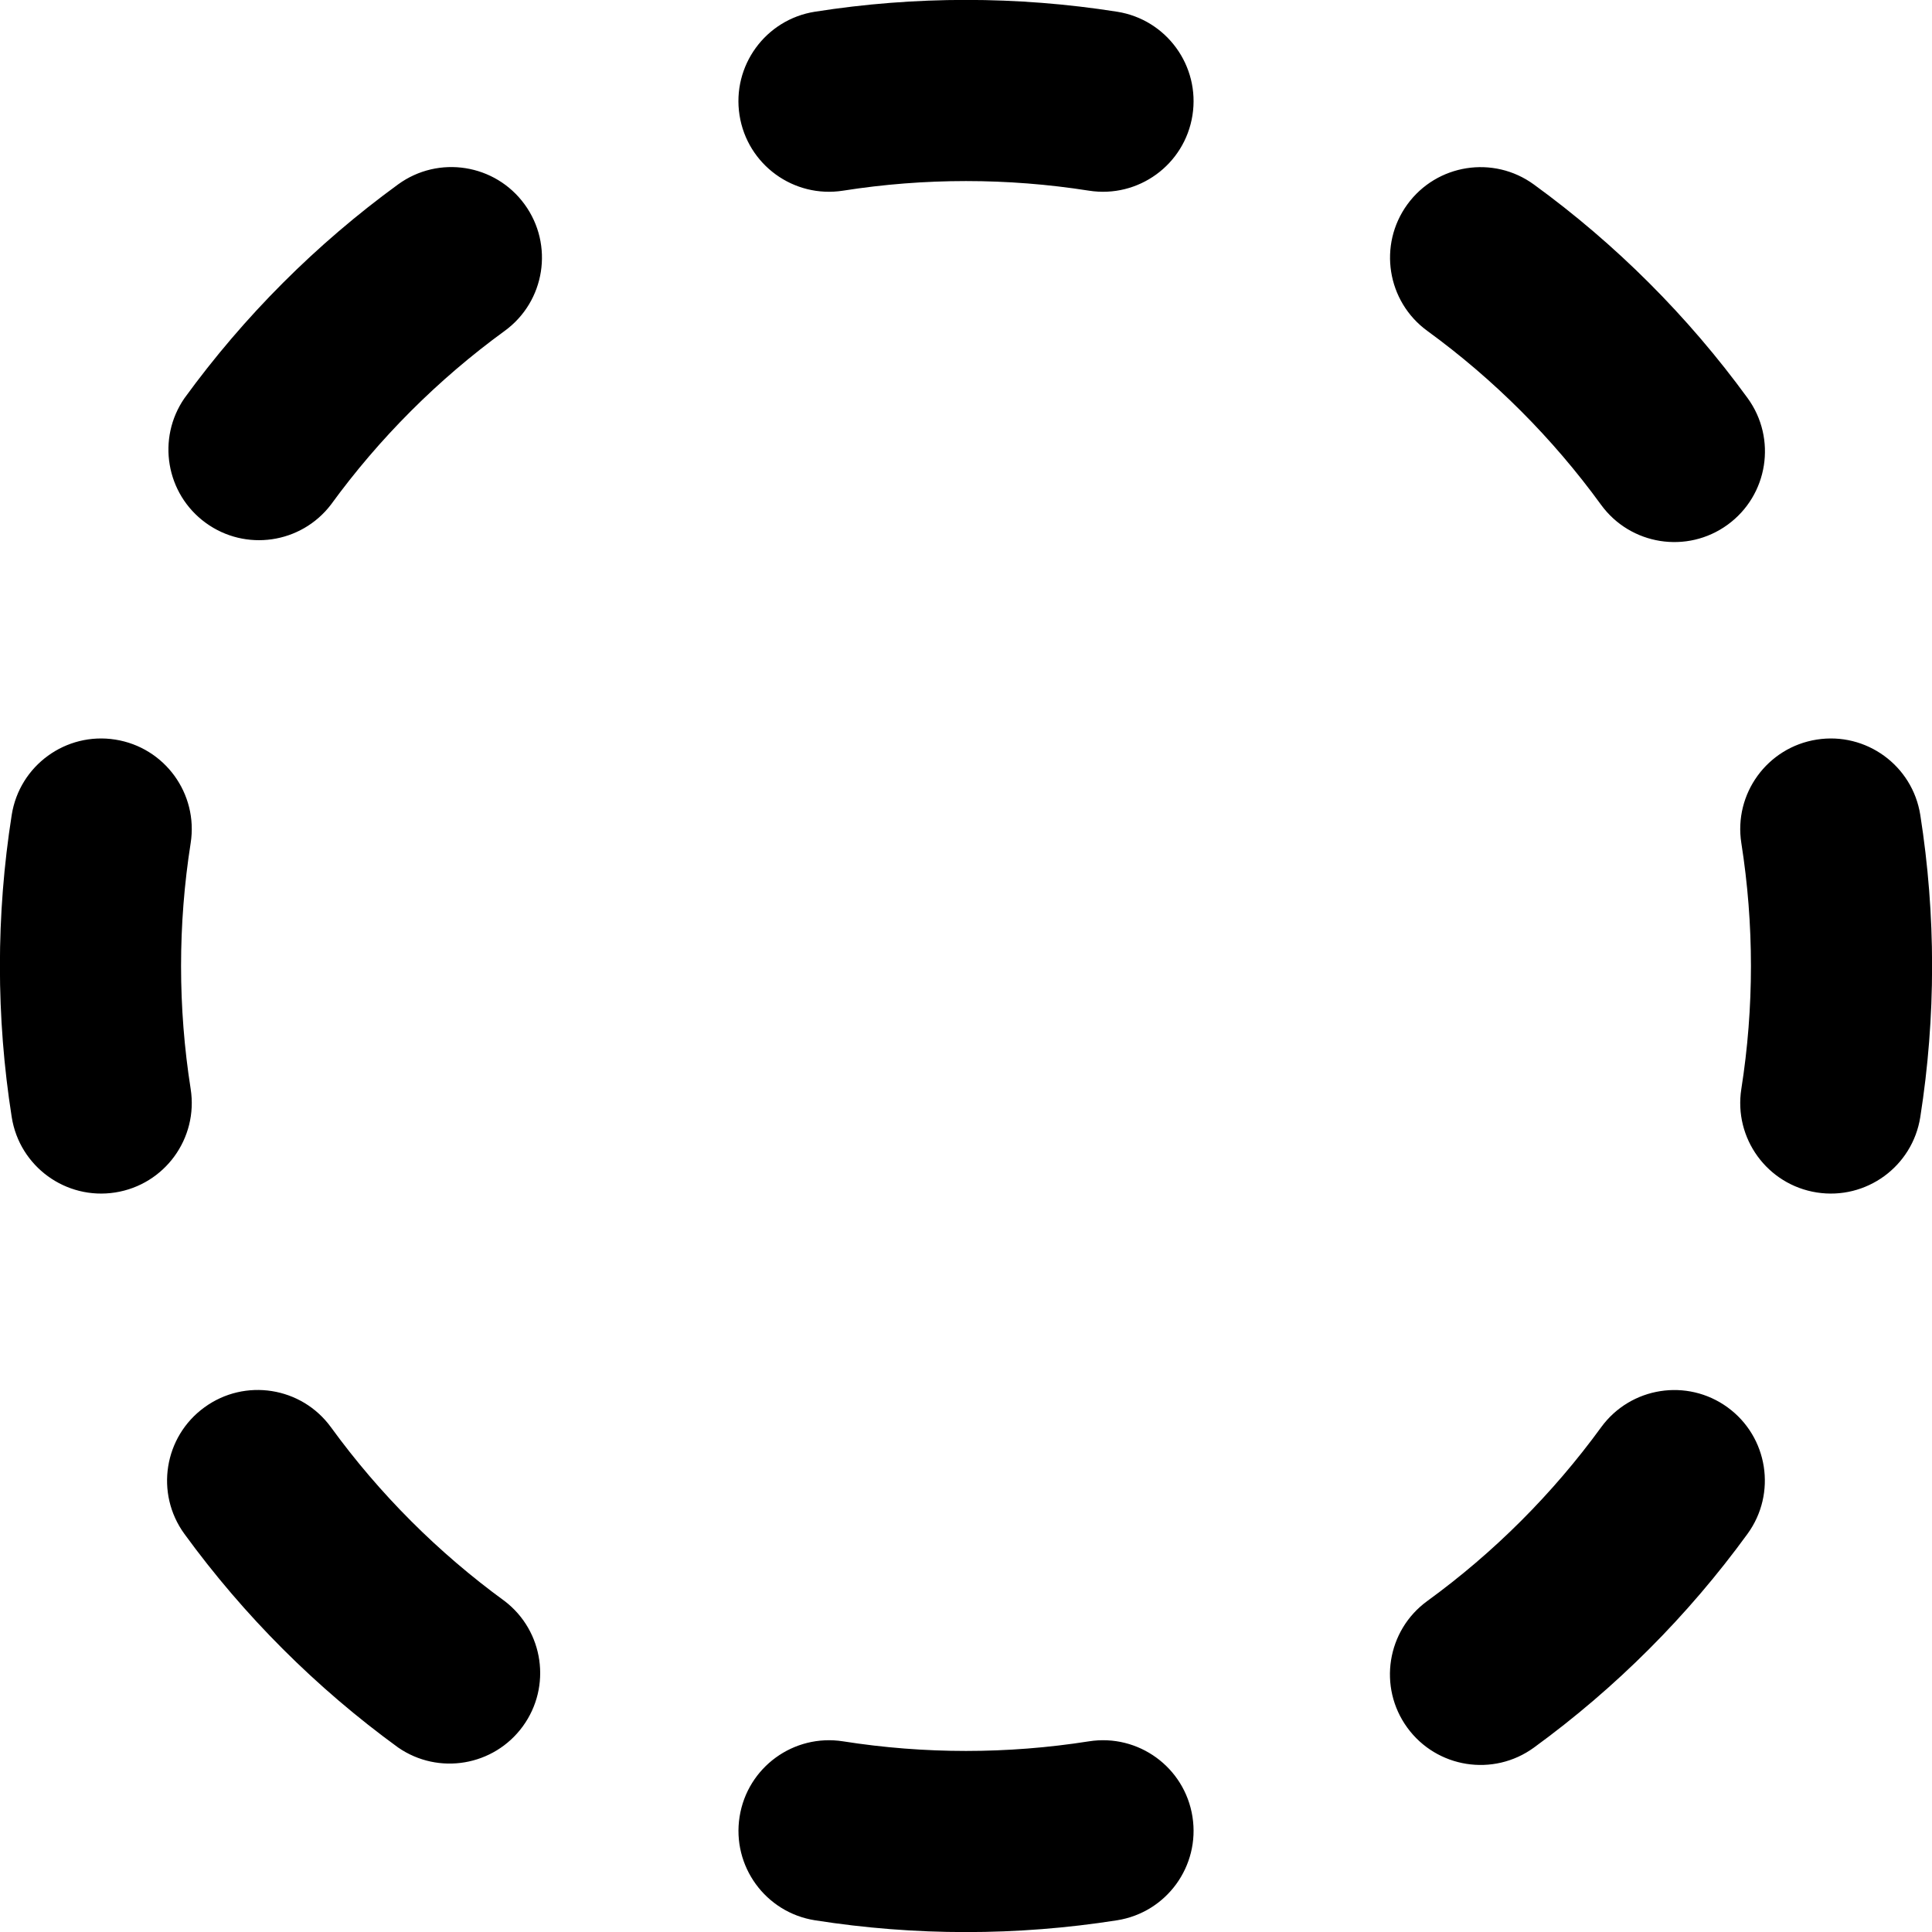
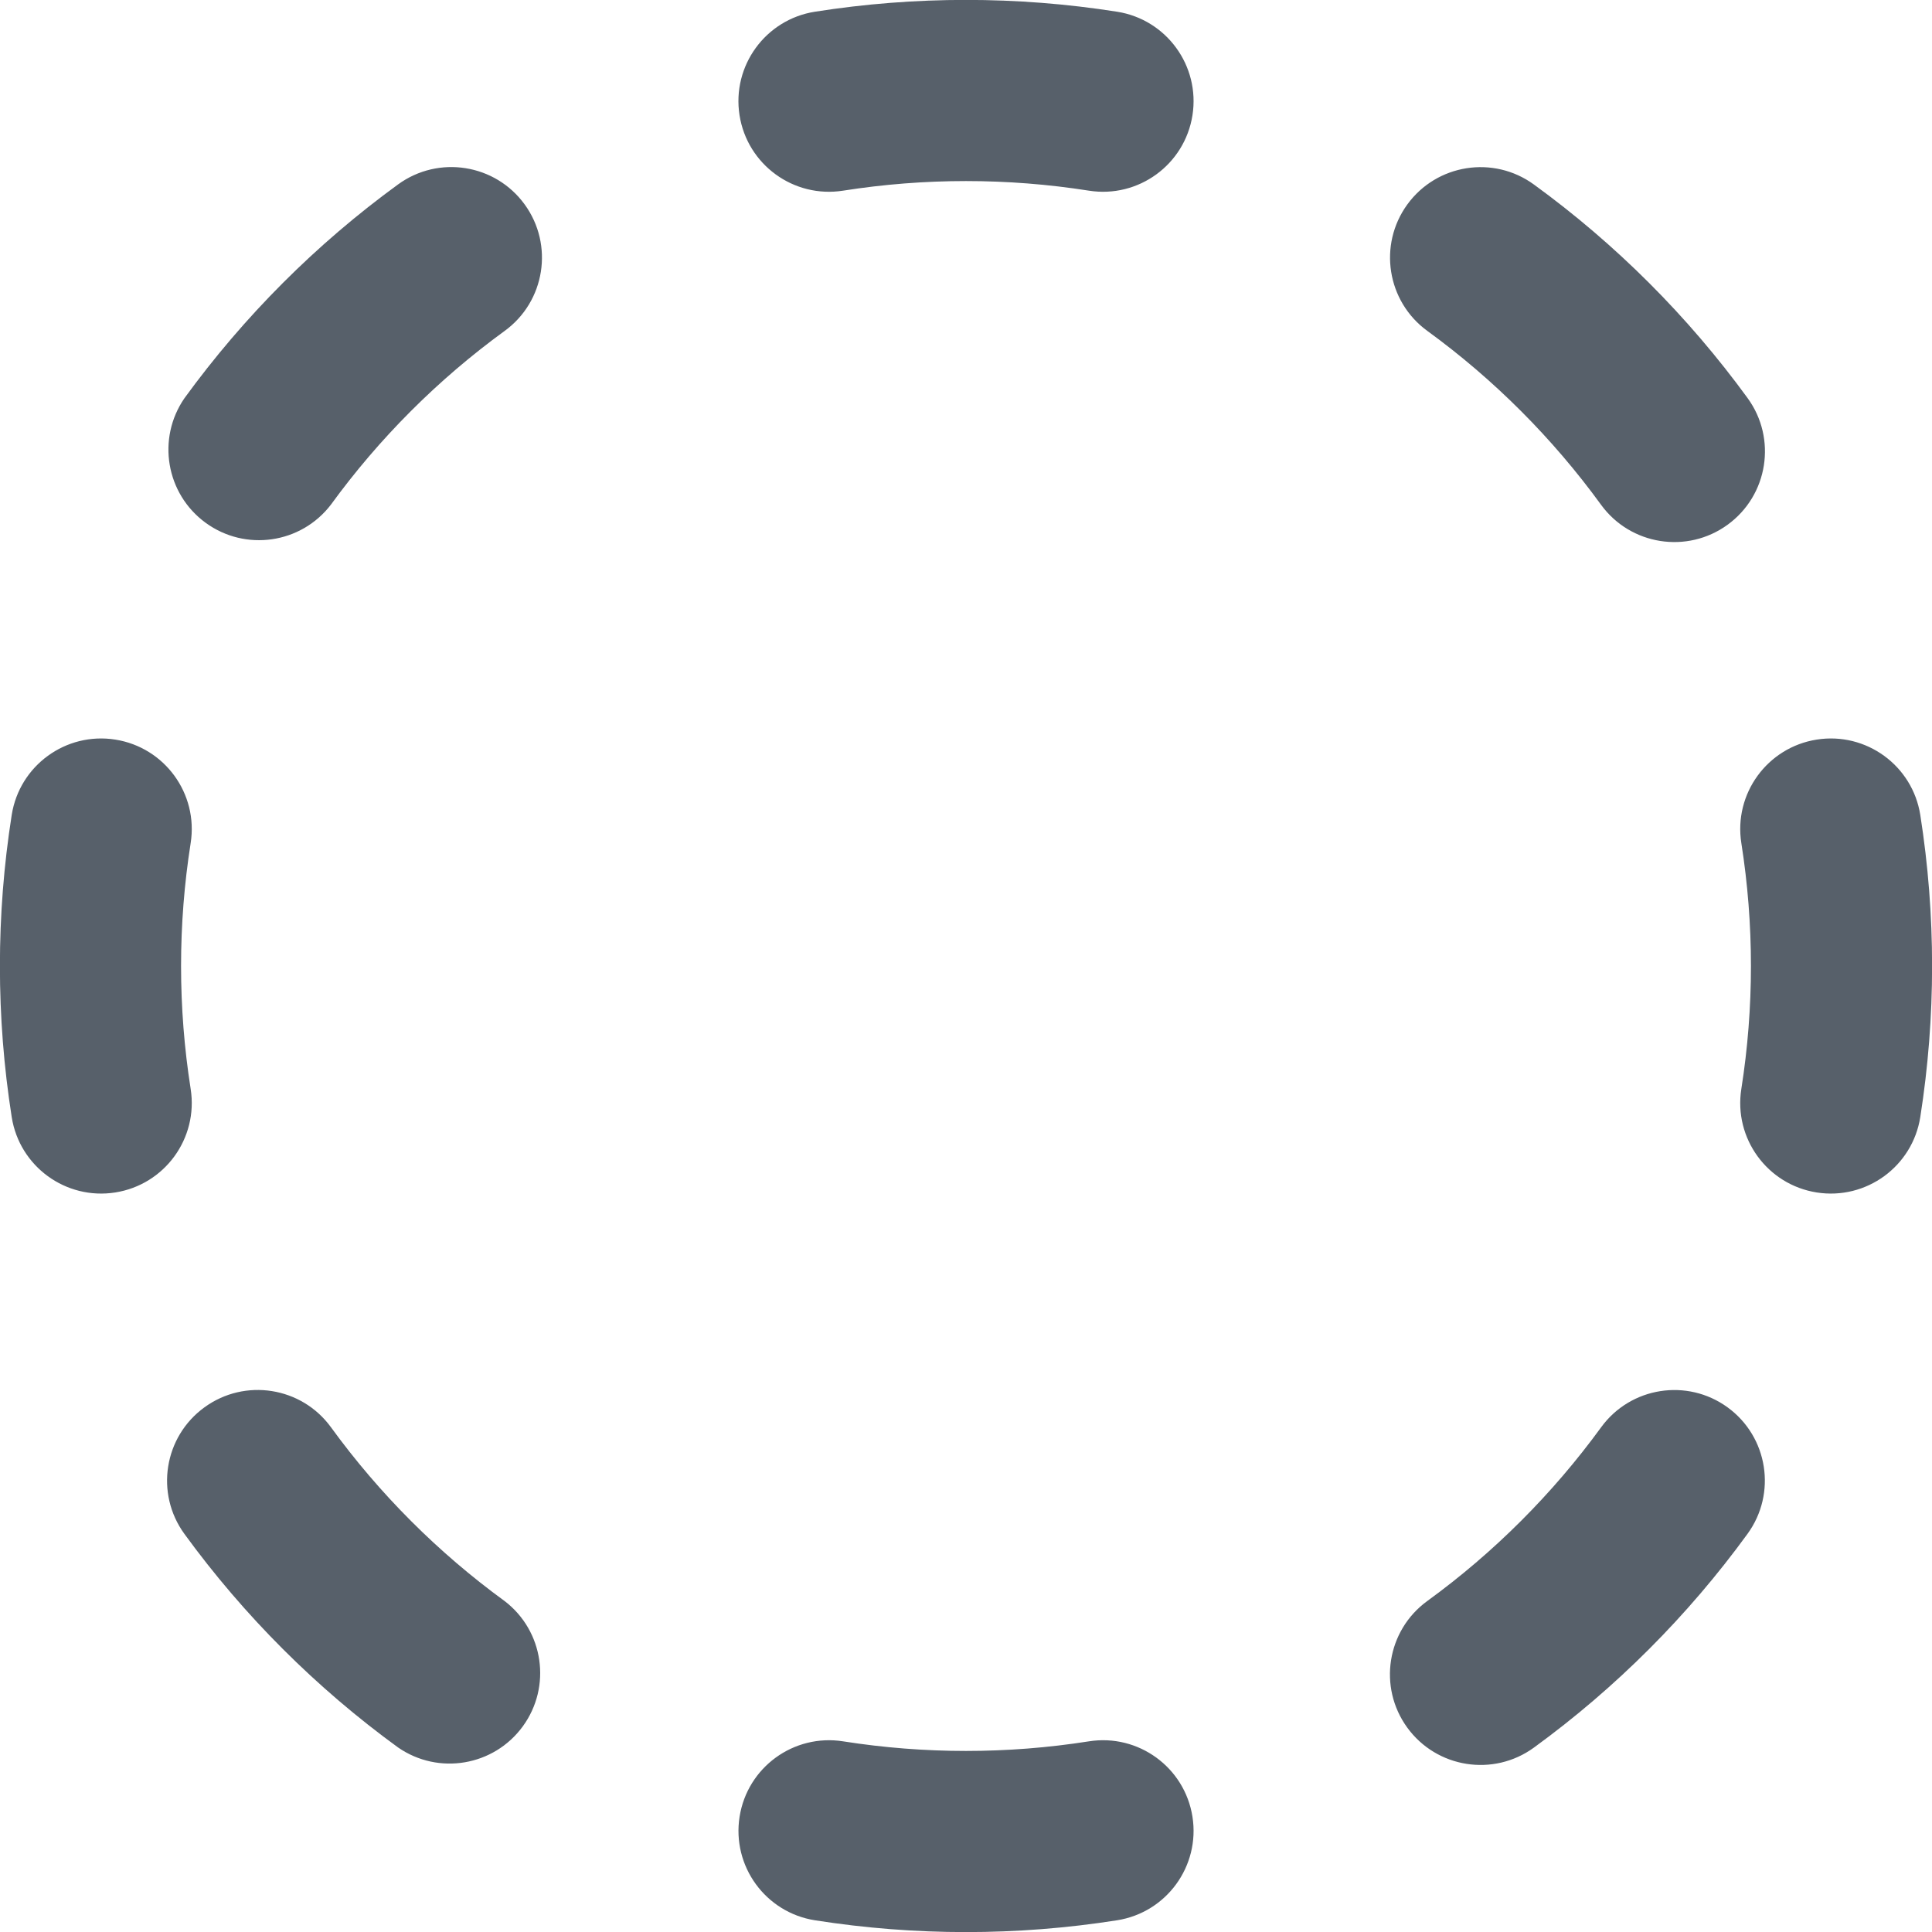
<svg xmlns="http://www.w3.org/2000/svg" width="16" height="16" viewBox="0 0 16 16">
-   <path fill-rule="evenodd" d="M6.749.097a8.054 8.054 0 012.502 0 .75.75 0 11-.233 1.482 6.554 6.554 0 00-2.036 0A.75.75 0 016.749.097zM4.345 1.693A.75.75 0 014.18 2.74a6.542 6.542 0 00-1.44 1.44.75.75 0 01-1.212-.883 8.042 8.042 0 011.769-1.77.75.75 0 011.048.166zm7.31 0a.75.75 0 011.048-.165 8.04 8.04 0 011.77 1.769.75.75 0 11-1.214.883 6.542 6.542 0 00-1.439-1.44.75.75 0 01-.165-1.047zM.955 6.125a.75.75 0 01.624.857 6.554 6.554 0 000 2.036.75.75 0 01-1.482.233 8.054 8.054 0 010-2.502.75.75 0 01.858-.624zm14.09 0a.75.75 0 01.858.624 8.057 8.057 0 010 2.502.75.75 0 01-1.482-.233 6.55 6.55 0 000-2.036.75.75 0 01.624-.857zm-13.352 5.53a.75.75 0 011.048.165 6.542 6.542 0 001.439 1.44.75.75 0 01-.883 1.212 8.04 8.04 0 01-1.77-1.769.75.75 0 01.166-1.048zm12.614 0a.75.75 0 01.165 1.048 8.038 8.038 0 01-1.769 1.77.75.75 0 11-.883-1.214 6.543 6.543 0 001.44-1.439.75.75 0 011.047-.165zm-8.182 3.39a.75.75 0 01.857-.624 6.55 6.55 0 002.036 0 .75.75 0 01.233 1.482 8.057 8.057 0 01-2.502 0 .75.75 0 01-.624-.858z" />
+   <path fill="#57606a" fill-rule="evenodd" d="M6.749.097a8.054 8.054 0 012.502 0 .75.75 0 11-.233 1.482 6.554 6.554 0 00-2.036 0A.75.75 0 016.749.097zM4.345 1.693A.75.75 0 014.18 2.74a6.542 6.542 0 00-1.44 1.44.75.75 0 01-1.212-.883 8.042 8.042 0 011.769-1.77.75.75 0 011.048.166zm7.31 0a.75.75 0 011.048-.165 8.04 8.04 0 011.77 1.769.75.75 0 11-1.214.883 6.542 6.542 0 00-1.439-1.44.75.75 0 01-.165-1.047zM.955 6.125a.75.75 0 01.624.857 6.554 6.554 0 000 2.036.75.75 0 01-1.482.233 8.054 8.054 0 010-2.502.75.75 0 01.858-.624zm14.09 0a.75.75 0 01.858.624 8.057 8.057 0 010 2.502.75.75 0 01-1.482-.233 6.55 6.55 0 000-2.036.75.75 0 01.624-.857zm-13.352 5.53a.75.75 0 011.048.165 6.542 6.542 0 001.439 1.44.75.75 0 01-.883 1.212 8.04 8.04 0 01-1.77-1.769.75.75 0 01.166-1.048zm12.614 0a.75.75 0 01.165 1.048 8.038 8.038 0 01-1.769 1.77.75.75 0 11-.883-1.214 6.543 6.543 0 001.44-1.439.75.75 0 011.047-.165zm-8.182 3.39a.75.75 0 01.857-.624 6.55 6.55 0 002.036 0 .75.75 0 01.233 1.482 8.057 8.057 0 01-2.502 0 .75.75 0 01-.624-.858z" />
</svg>
